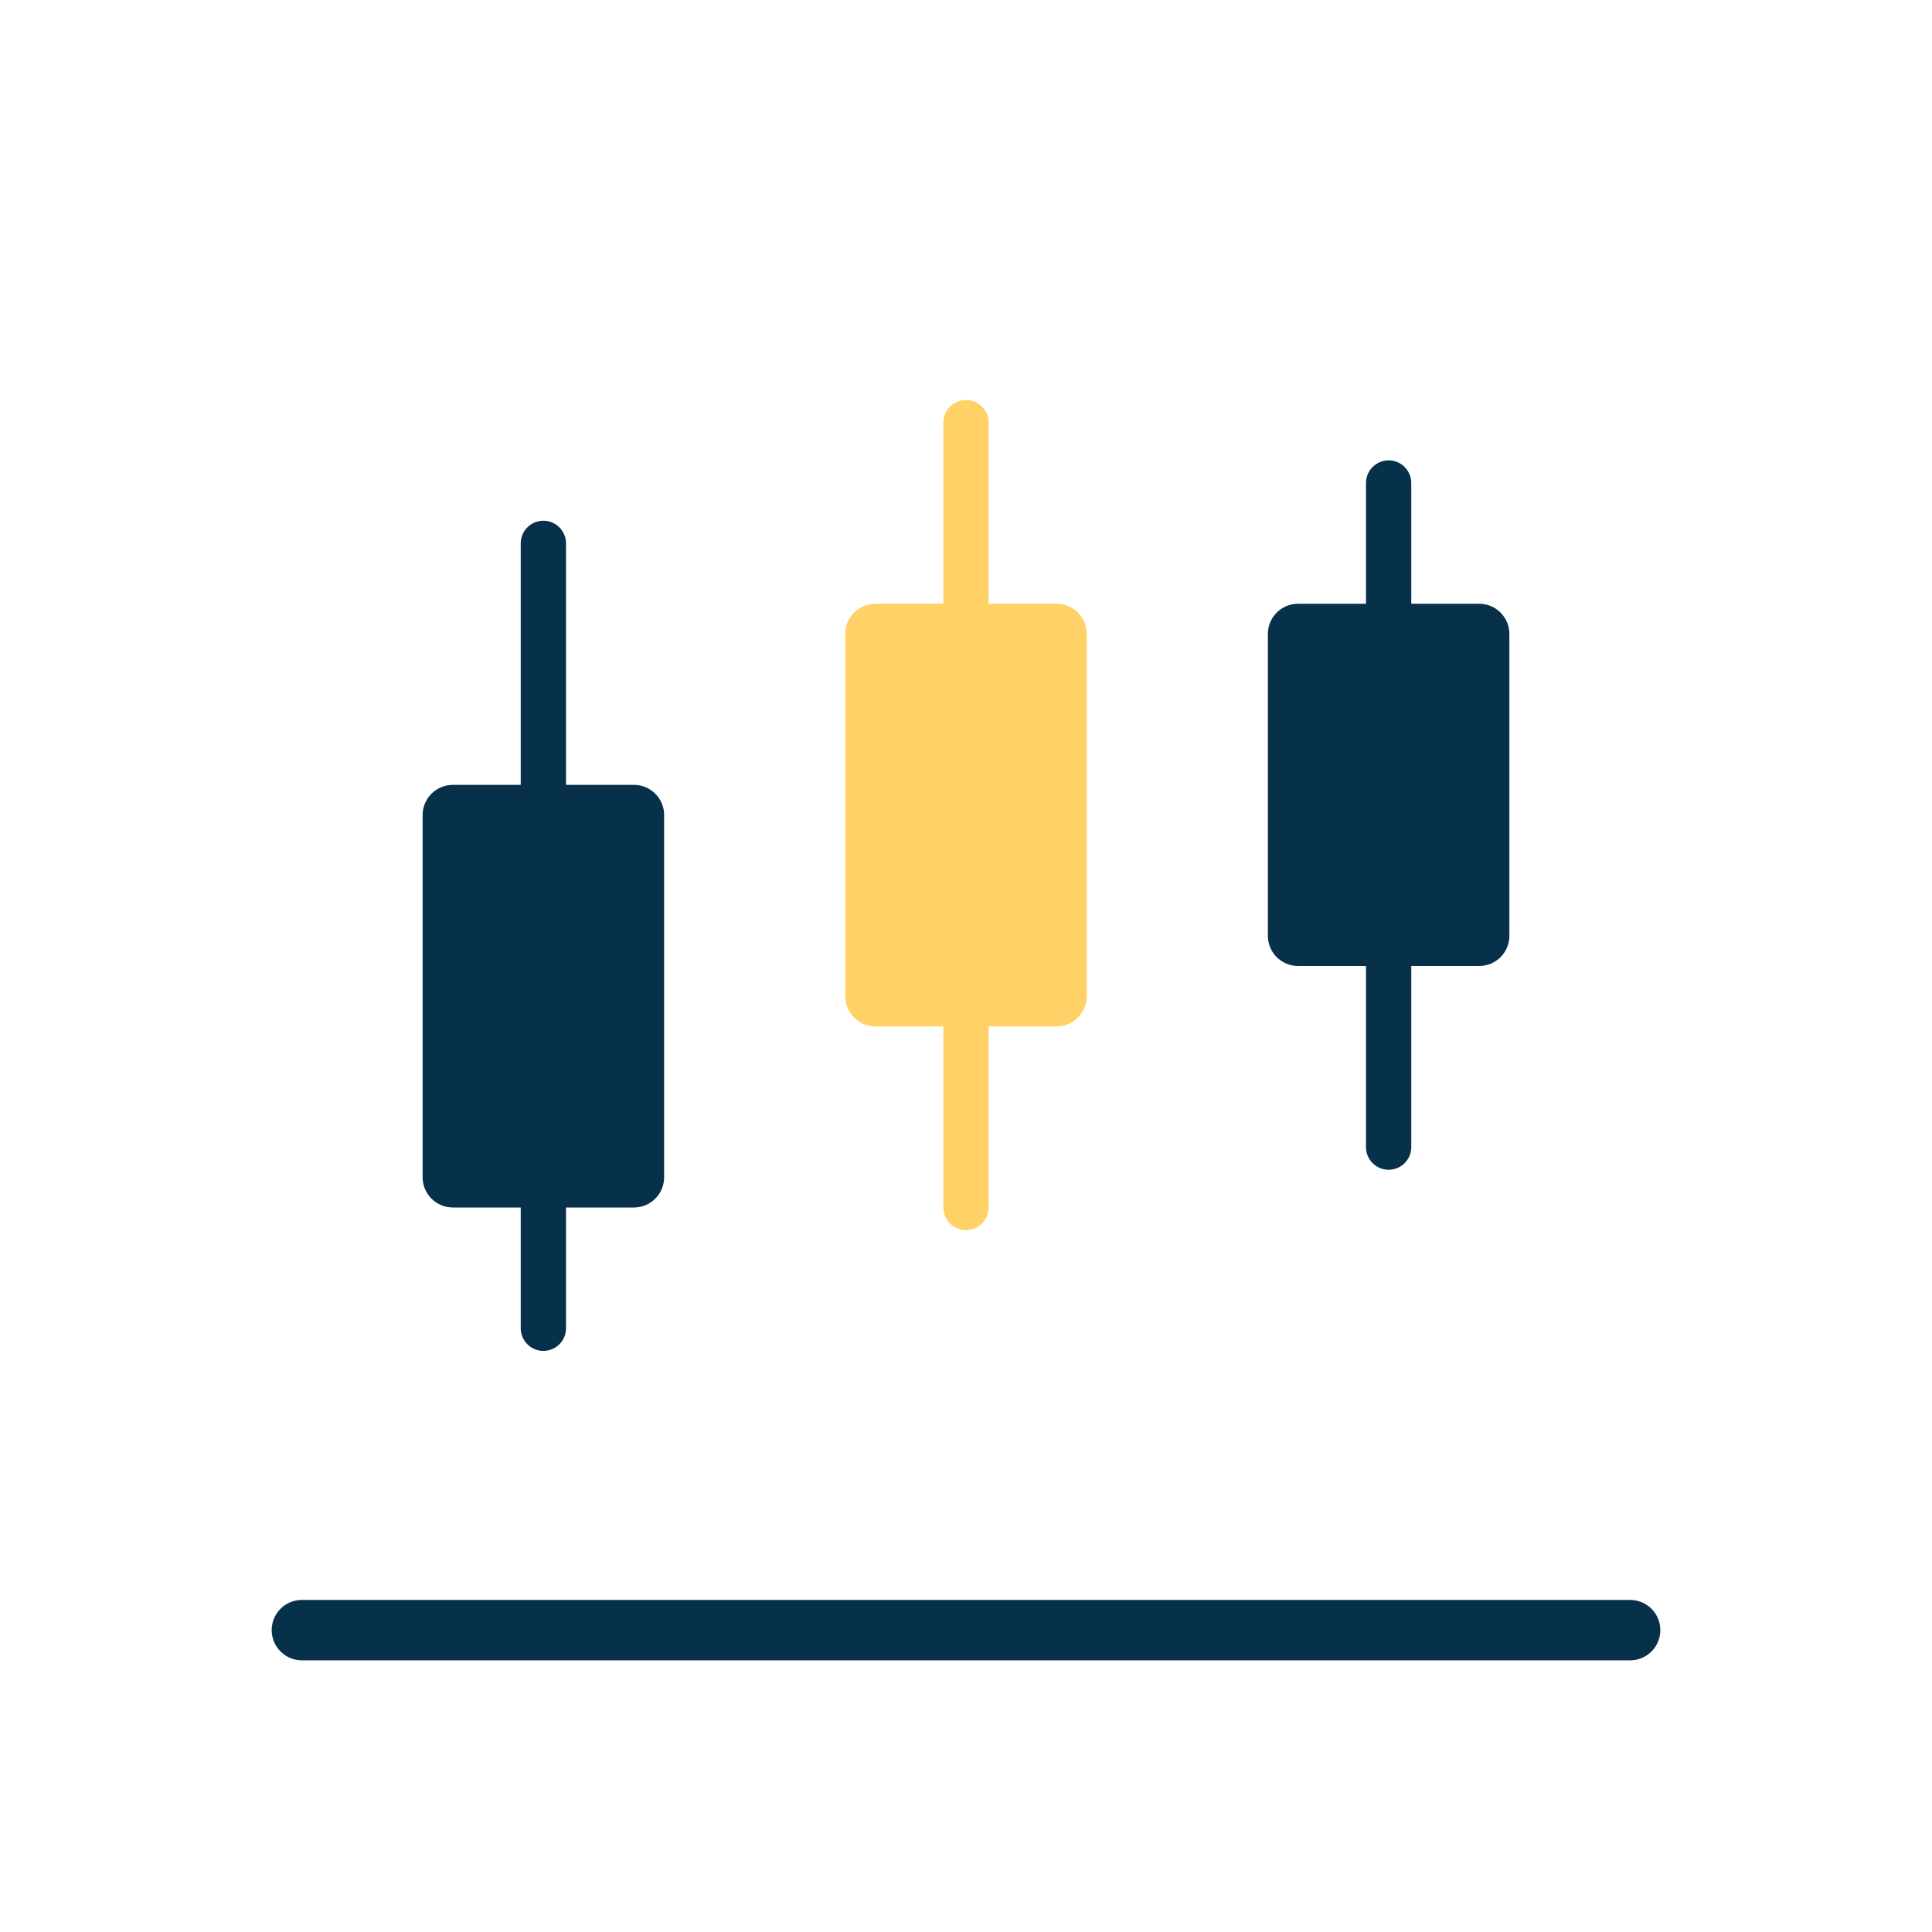
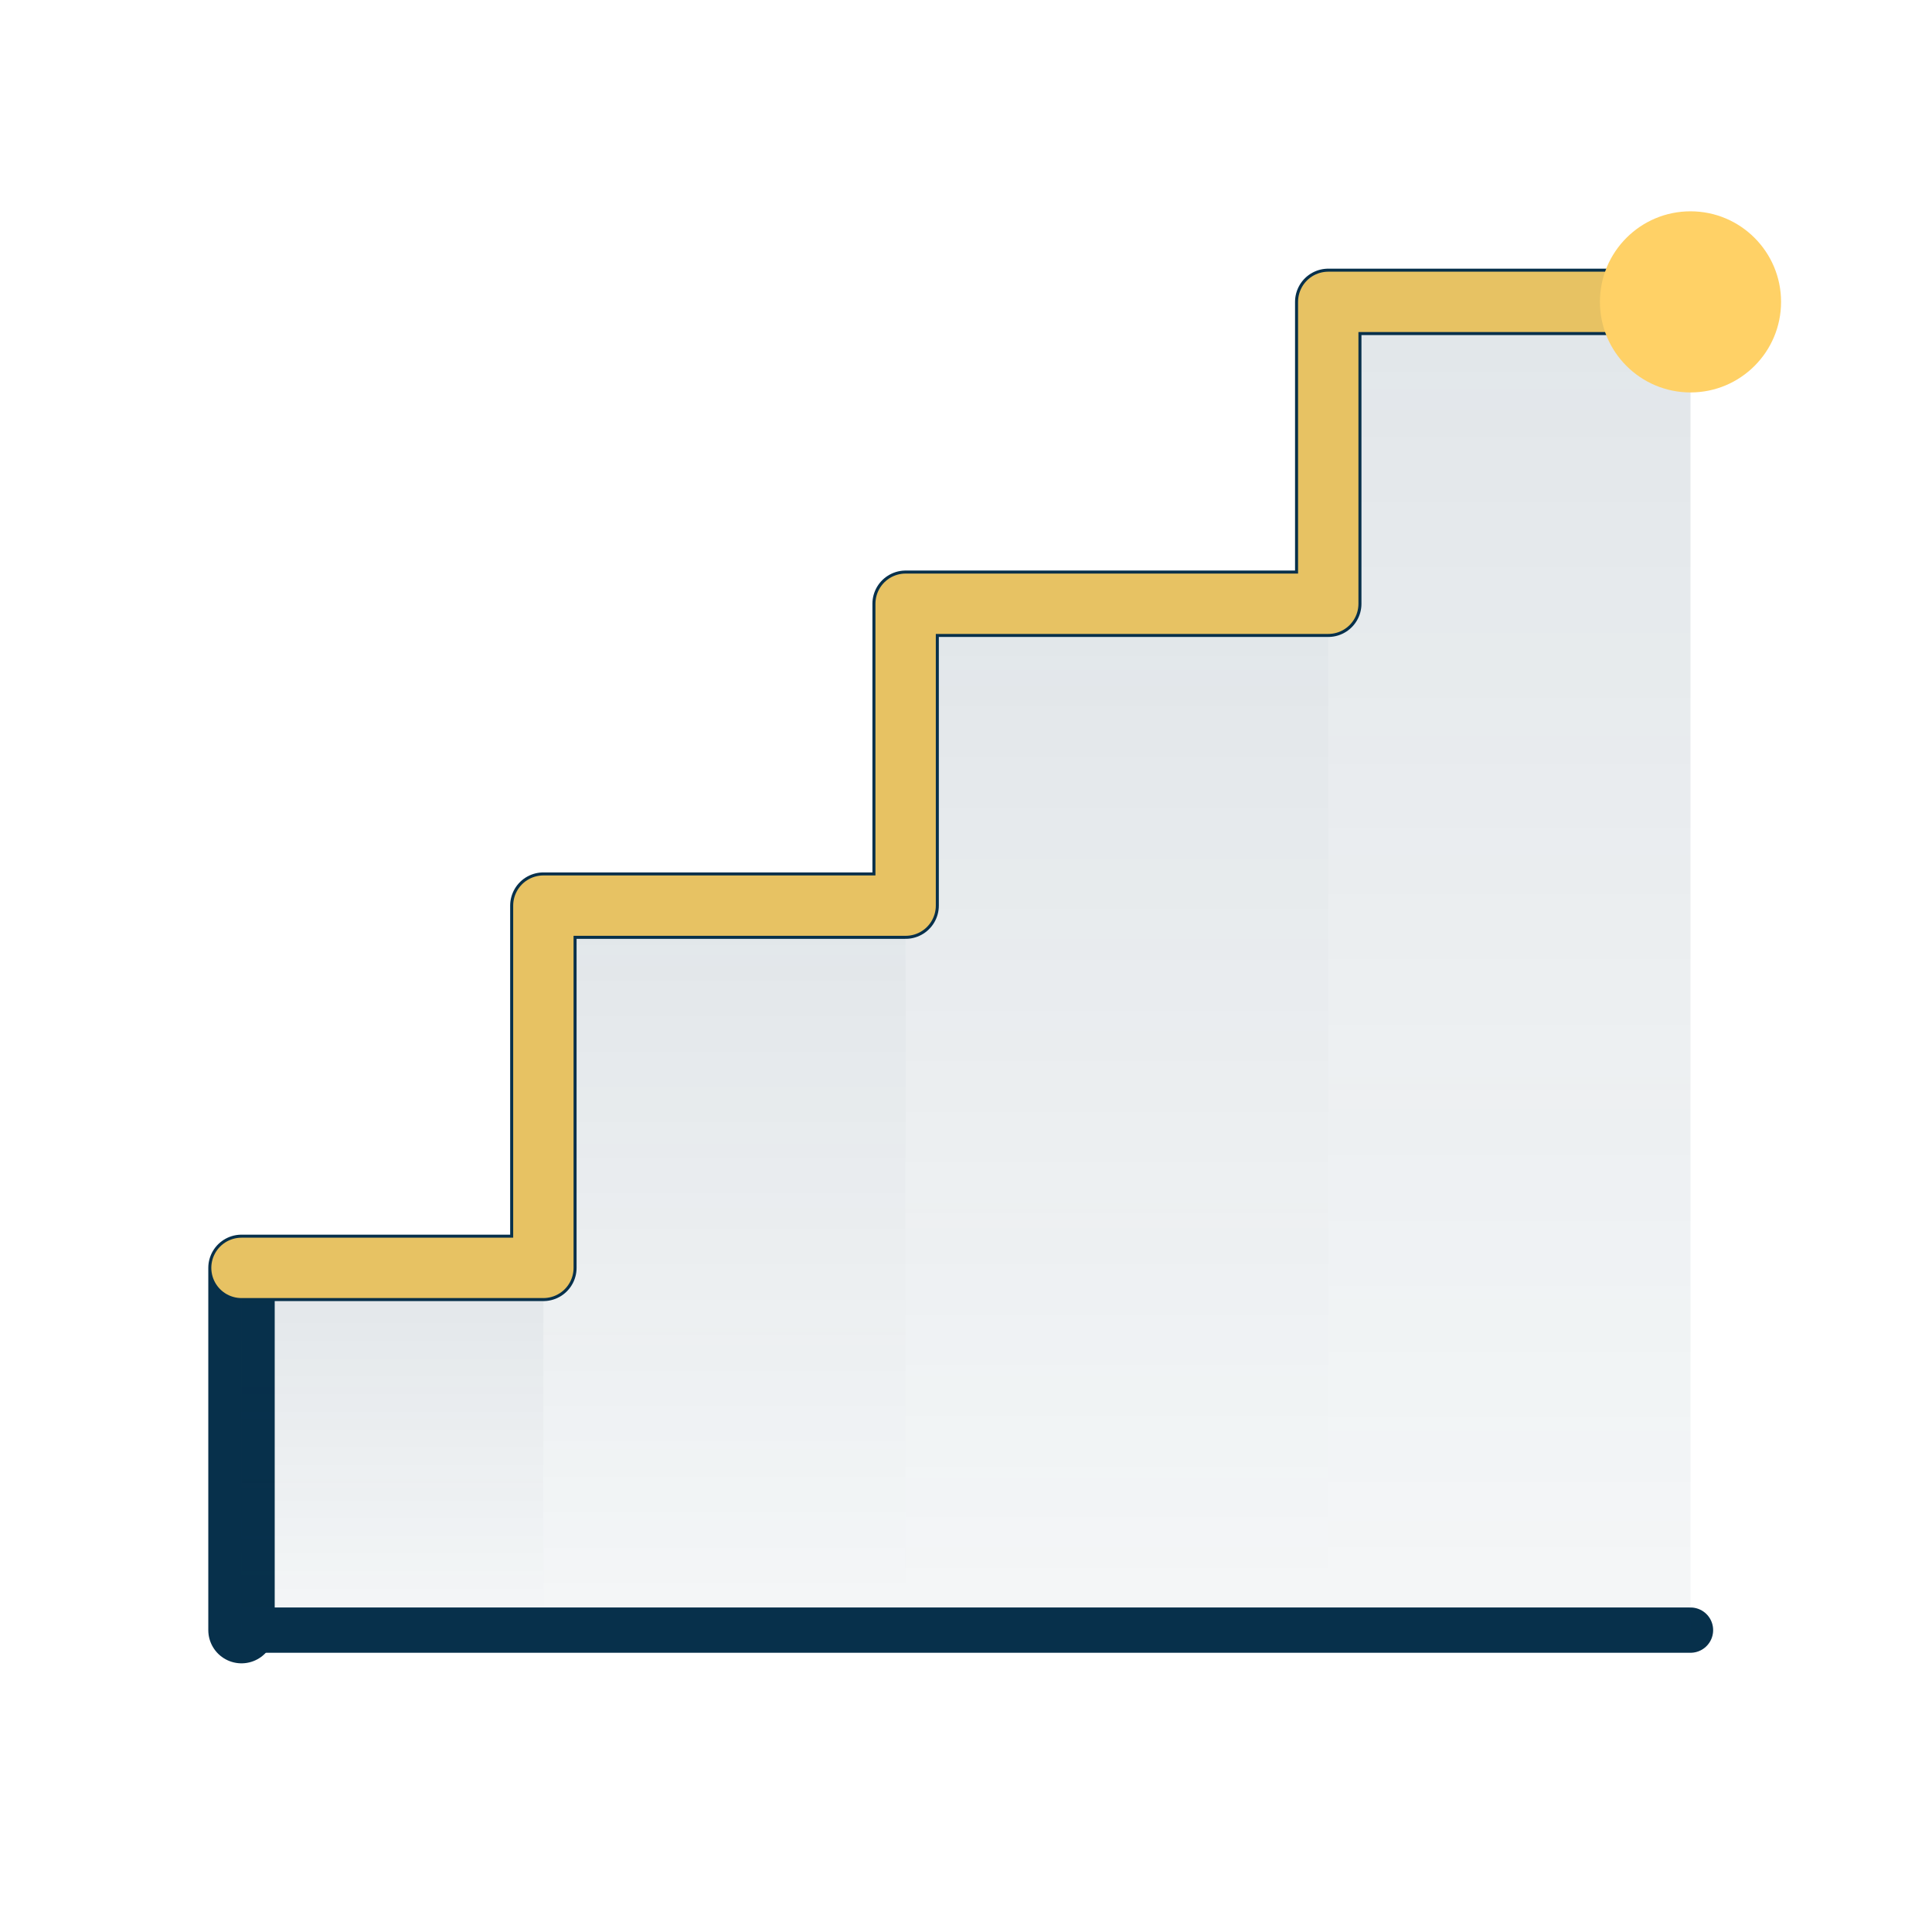
<svg xmlns="http://www.w3.org/2000/svg" viewBox="0 0 64 64" width="64" height="64" fill="none">
-   <line x1="10" y1="54" x2="54" y2="54" stroke="#07304b" stroke-width="2" stroke-linecap="round" />
-   <line x1="18" y1="18" x2="18" y2="44" stroke="#07304b" stroke-width="1.5" stroke-linecap="round" />
-   <rect x="14" y="26" width="8" height="14" rx="1" fill="#07304b" />
-   <line x1="32" y1="14" x2="32" y2="40" stroke="#ffd166" stroke-width="1.5" stroke-linecap="round" />
-   <rect x="28" y="20" width="8" height="14" rx="1" fill="#ffd166" />
-   <line x1="46" y1="16" x2="46" y2="38" stroke="#07304b" stroke-width="1.5" stroke-linecap="round" />
-   <rect x="42" y="20" width="8" height="12" rx="1" fill="#07304b" />
+   <defs>
+     <linearGradient id="step-fill" x1="0" y1="0" x2="0" y2="1">
+       <stop offset="0%" stop-color="#07304b" stop-opacity="0.12" />
+       <stop offset="100%" stop-color="#07304b" stop-opacity="0.04" />
+     </linearGradient>
+   </defs>
+   <line x1="8" y1="54" x2="56" y2="54" stroke="#07304b" stroke-width="1.5" stroke-linecap="round" />
+   <polyline points="8,54 8,42 18,42 18,30 30,30 30,20 44,20 44,10 56,10" stroke="#07304b" stroke-width="2.2" stroke-linecap="round" stroke-linejoin="round" />
+   <rect x="8" y="42" width="10" height="12" fill="url(#step-fill)" />
+   <rect x="18" y="30" width="12" height="24" fill="url(#step-fill)" />
+   <rect x="30" y="20" width="14" height="34" fill="url(#step-fill)" />
+   <rect x="44" y="10" width="12" height="44" fill="url(#step-fill)" />
+   <polyline points="8,42 18,42 18,30 30,30 30,20 44,20 44,10 56,10" stroke="#ffd166" stroke-width="2" stroke-linecap="round" stroke-linejoin="round" opacity="0.9" />
+   <circle cx="56" cy="10" r="3" fill="#ffd166" />
</svg>
